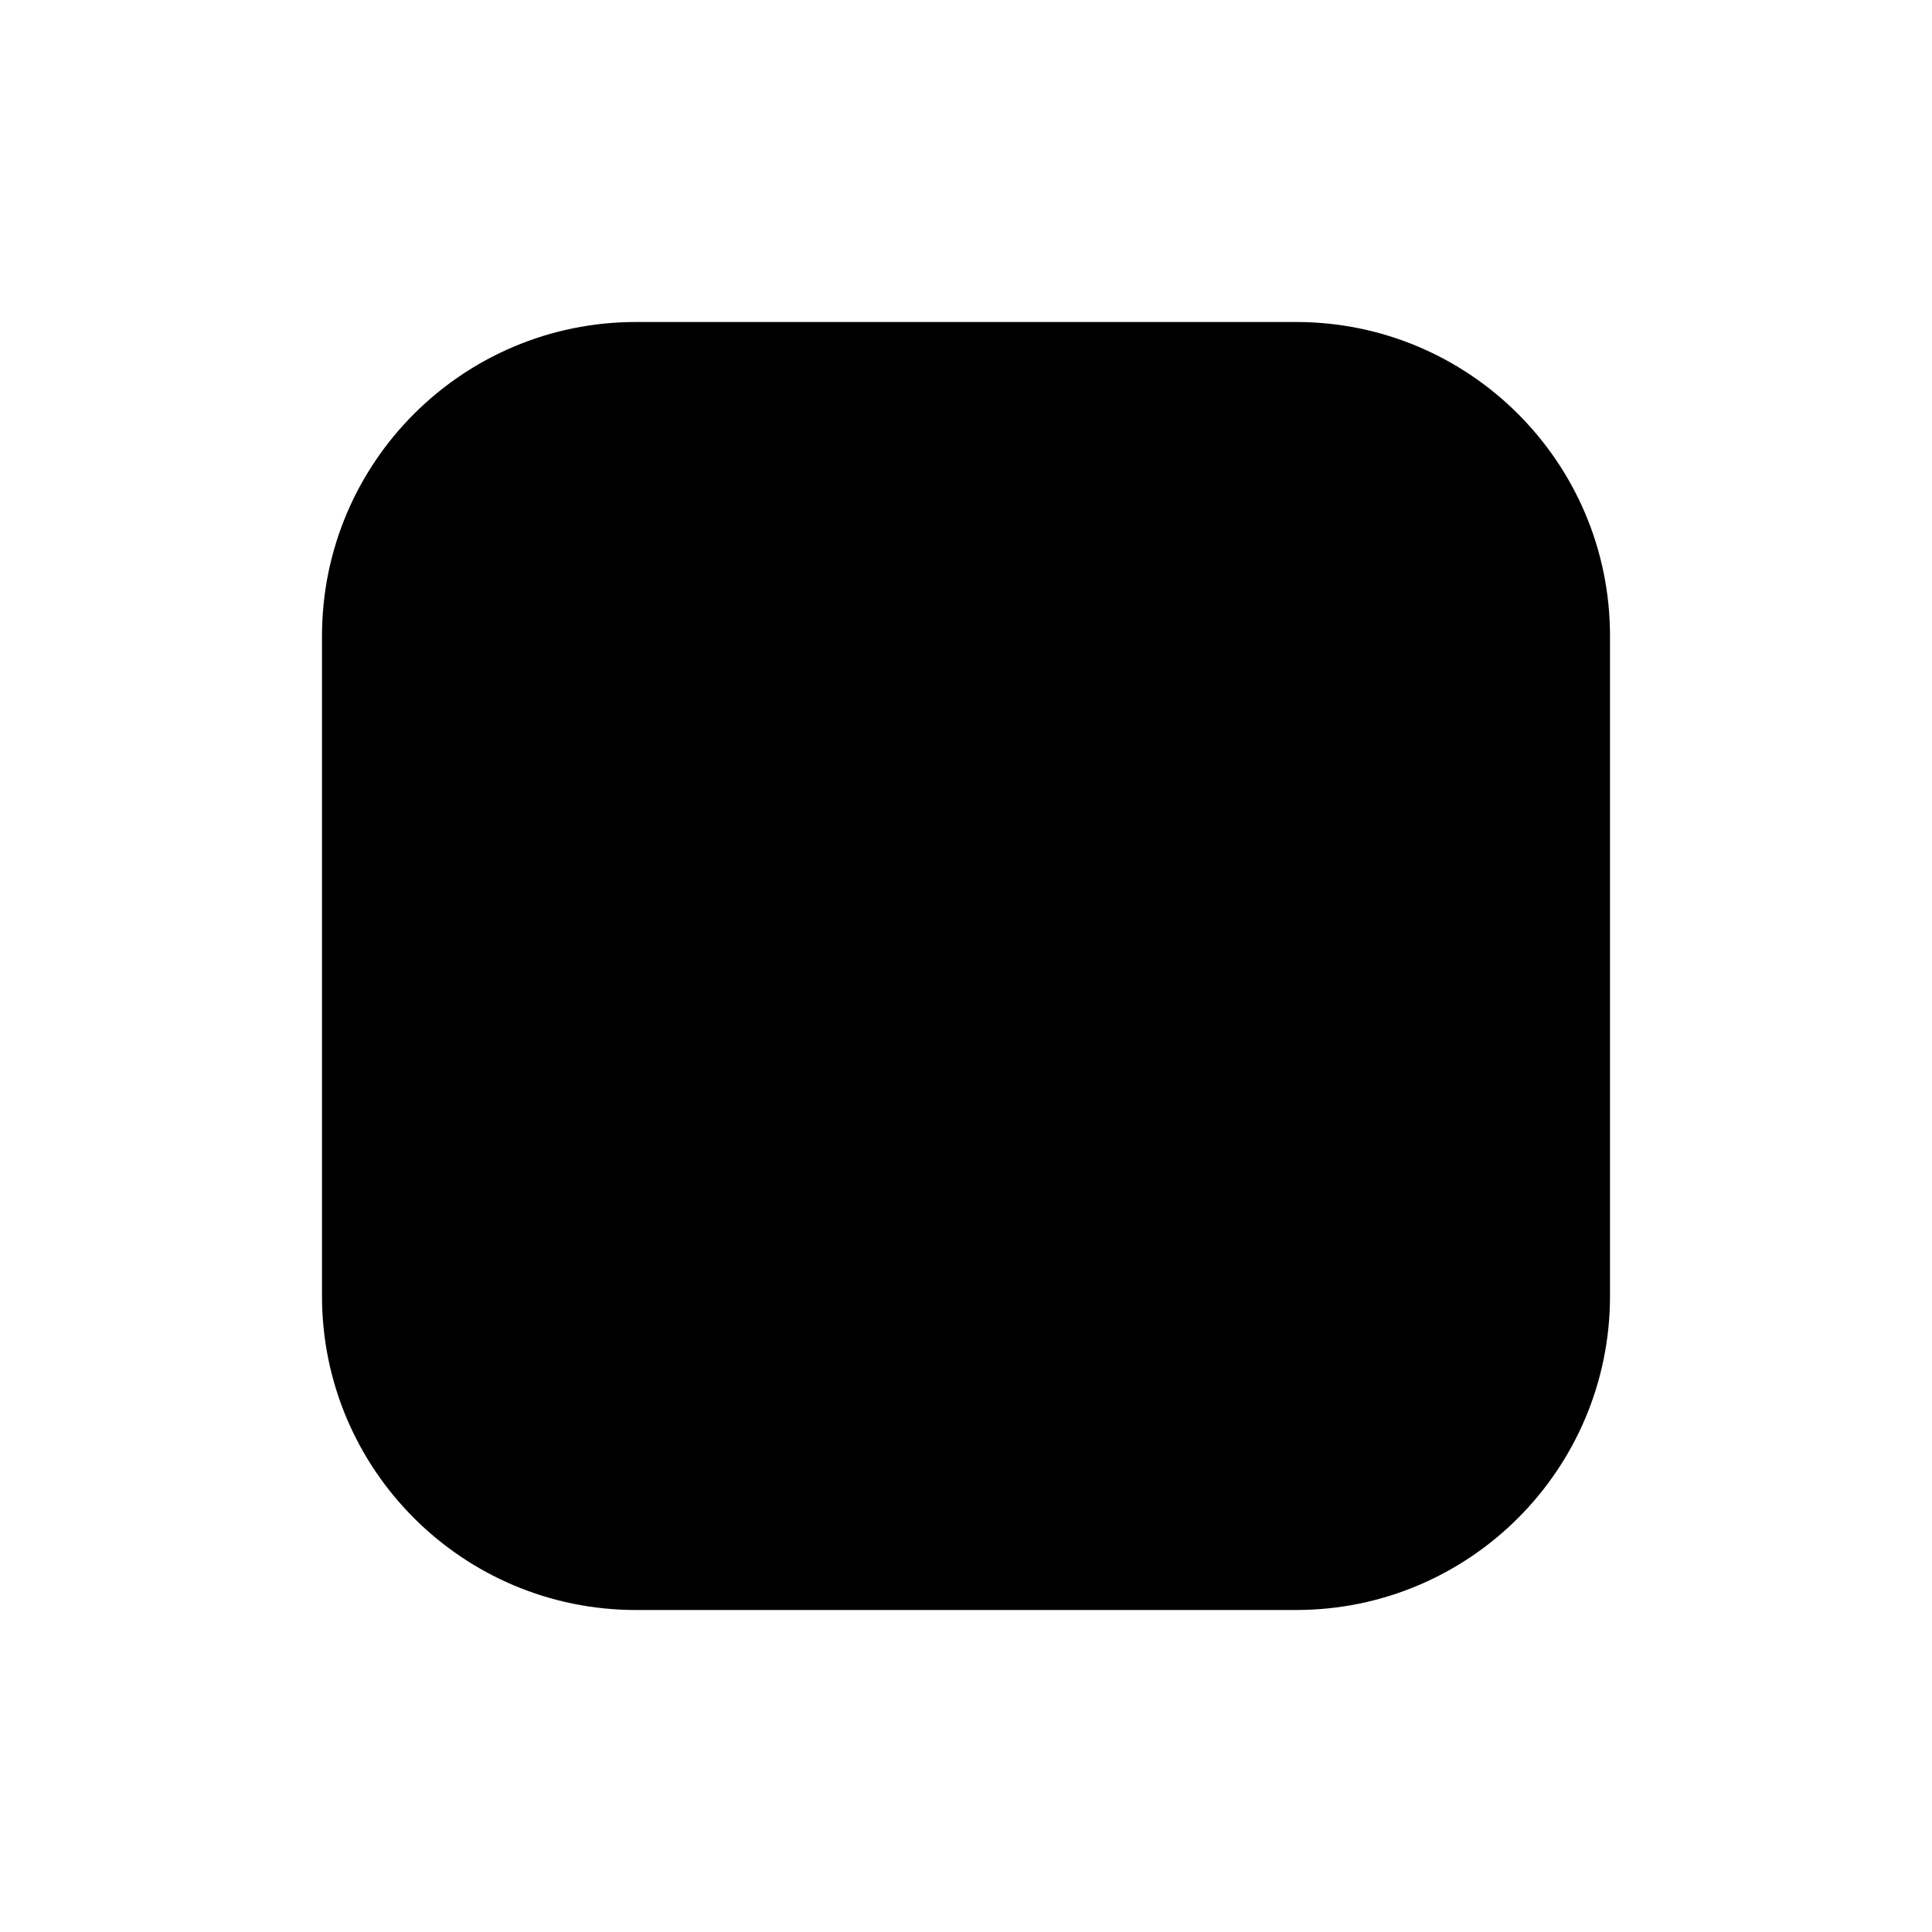
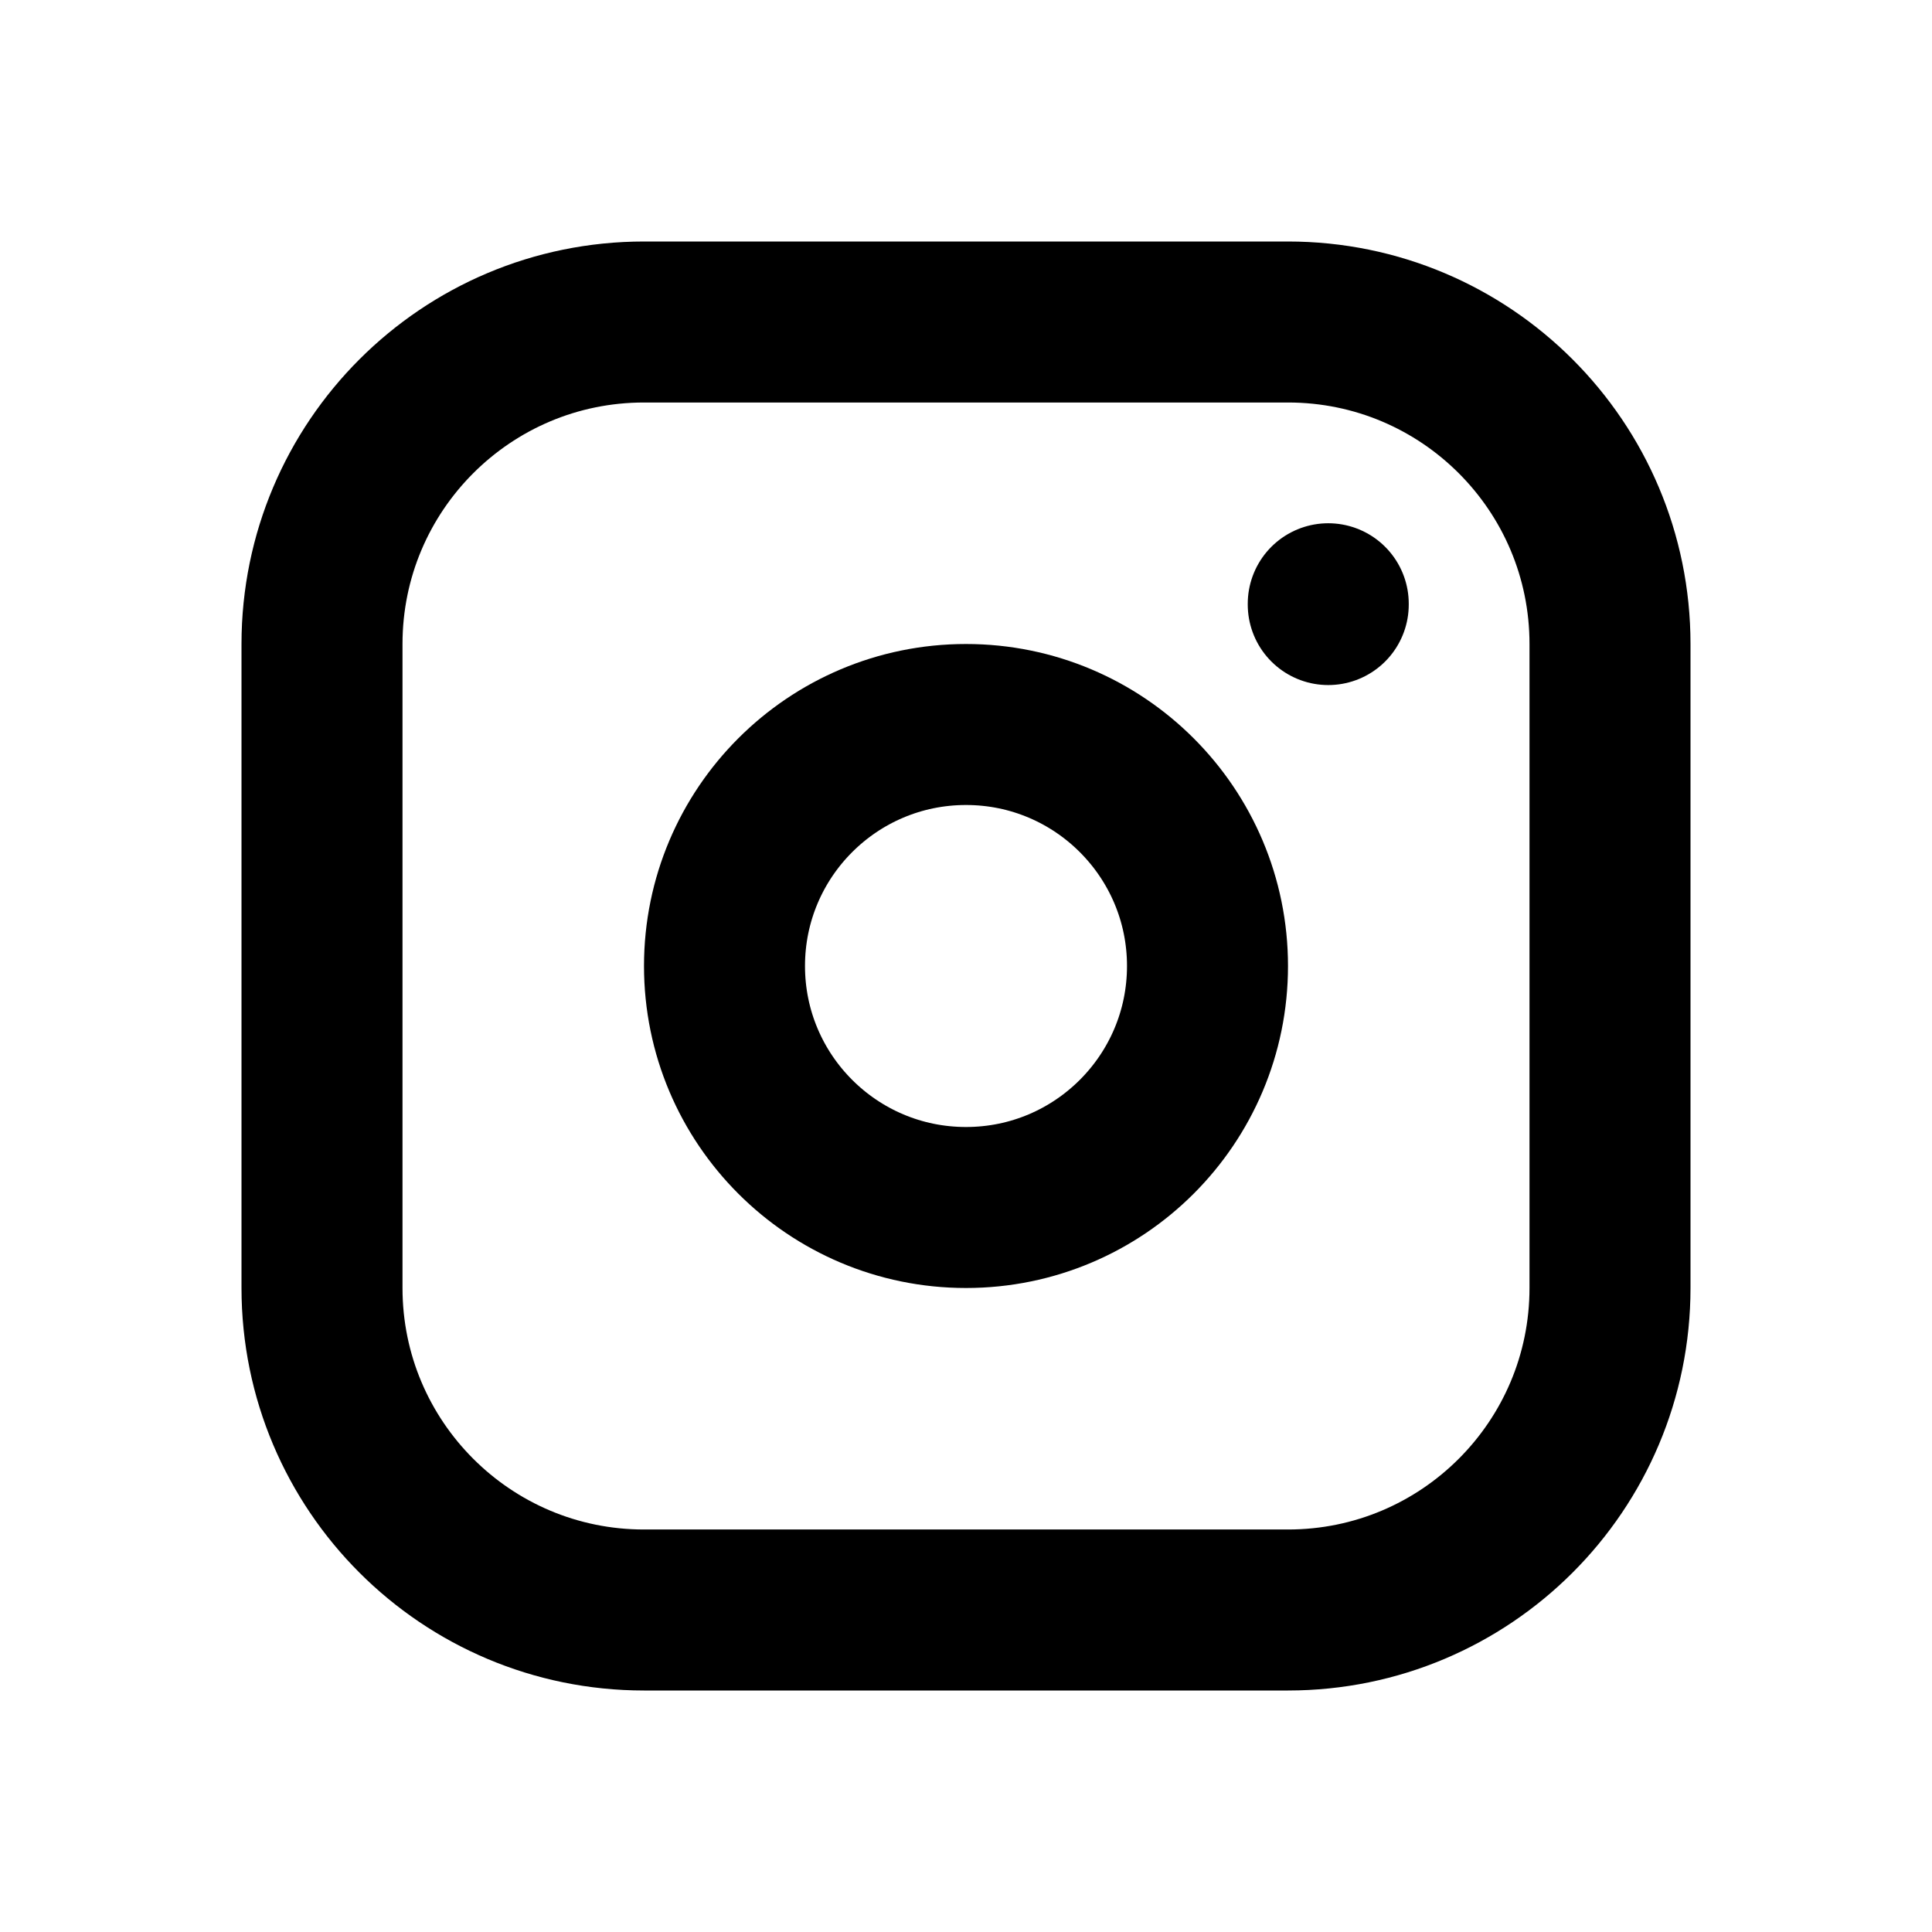
- <svg xmlns="http://www.w3.org/2000/svg" id="Livello_1" data-name="Livello 1" version="1.1" viewBox="0 0 24 24">
-   <defs>
-     <style>
-       .cls-1 {
-         stroke="none" d="M0 0h24v24H0z" fill="none"
-       }
-     </style>
-   </defs>
-   <rect class="cls-1" x="4" y="4" width="16" height="16" rx="3.9" ry="3.9" />
-   <circle class="cls-1" cx="12" cy="12" r="4" />
-   <circle class="cls-1" cx="17" cy="7" r=".4" />
+ <svg xmlns="http://www.w3.org/2000/svg" width="24" height="24" viewBox="0 0 24 24" fill="none" stroke="currentColor" stroke-width="2" stroke-linecap="round" stroke-linejoin="round" class="icon icon-tabler icons-tabler-outline icon-tabler-brand-instagram">
+   <path stroke="none" d="M0 0h24v24H0z" fill="none" />
+   <path d="M4 4m0 4a4 4 0 0 1 4 -4h8a4 4 0 0 1 4 4v8a4 4 0 0 1 -4 4h-8a4 4 0 0 1 -4 -4z" />
+   <path d="M12 12m-3 0a3 3 0 1 0 6 0a3 3 0 1 0 -6 0" />
+   <path d="M16.5 7.5l0 .01" />
</svg>
